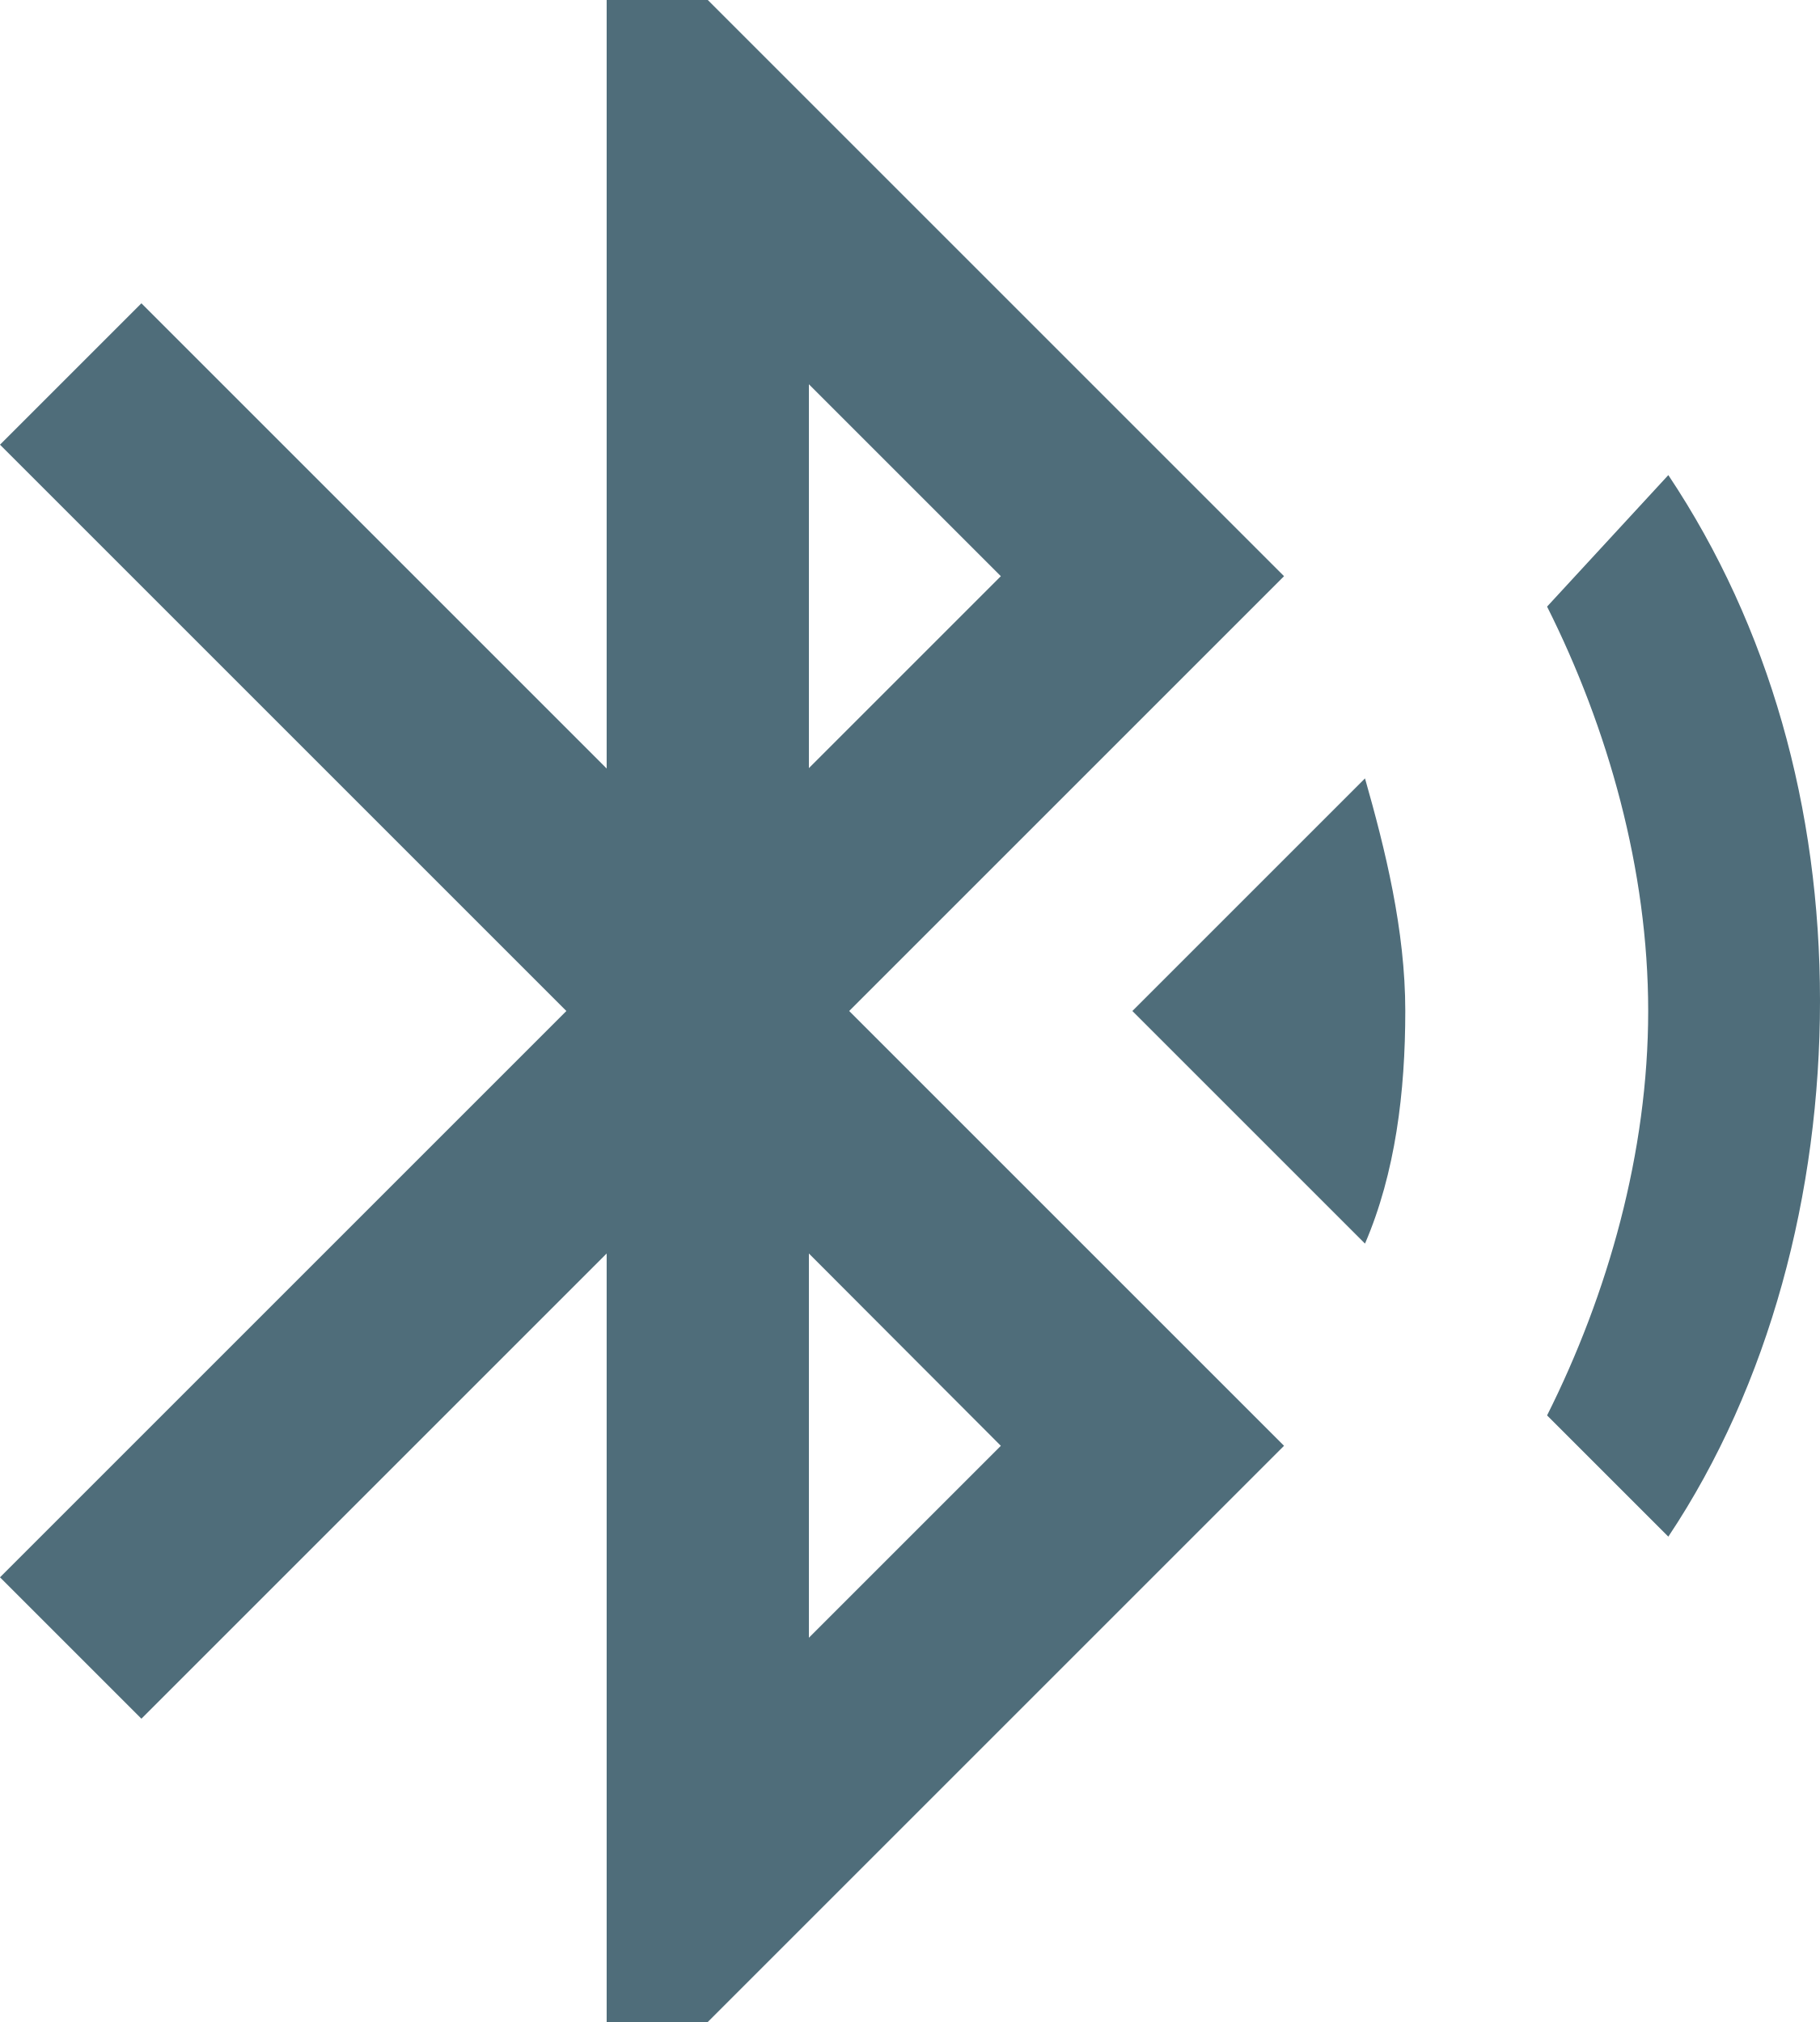
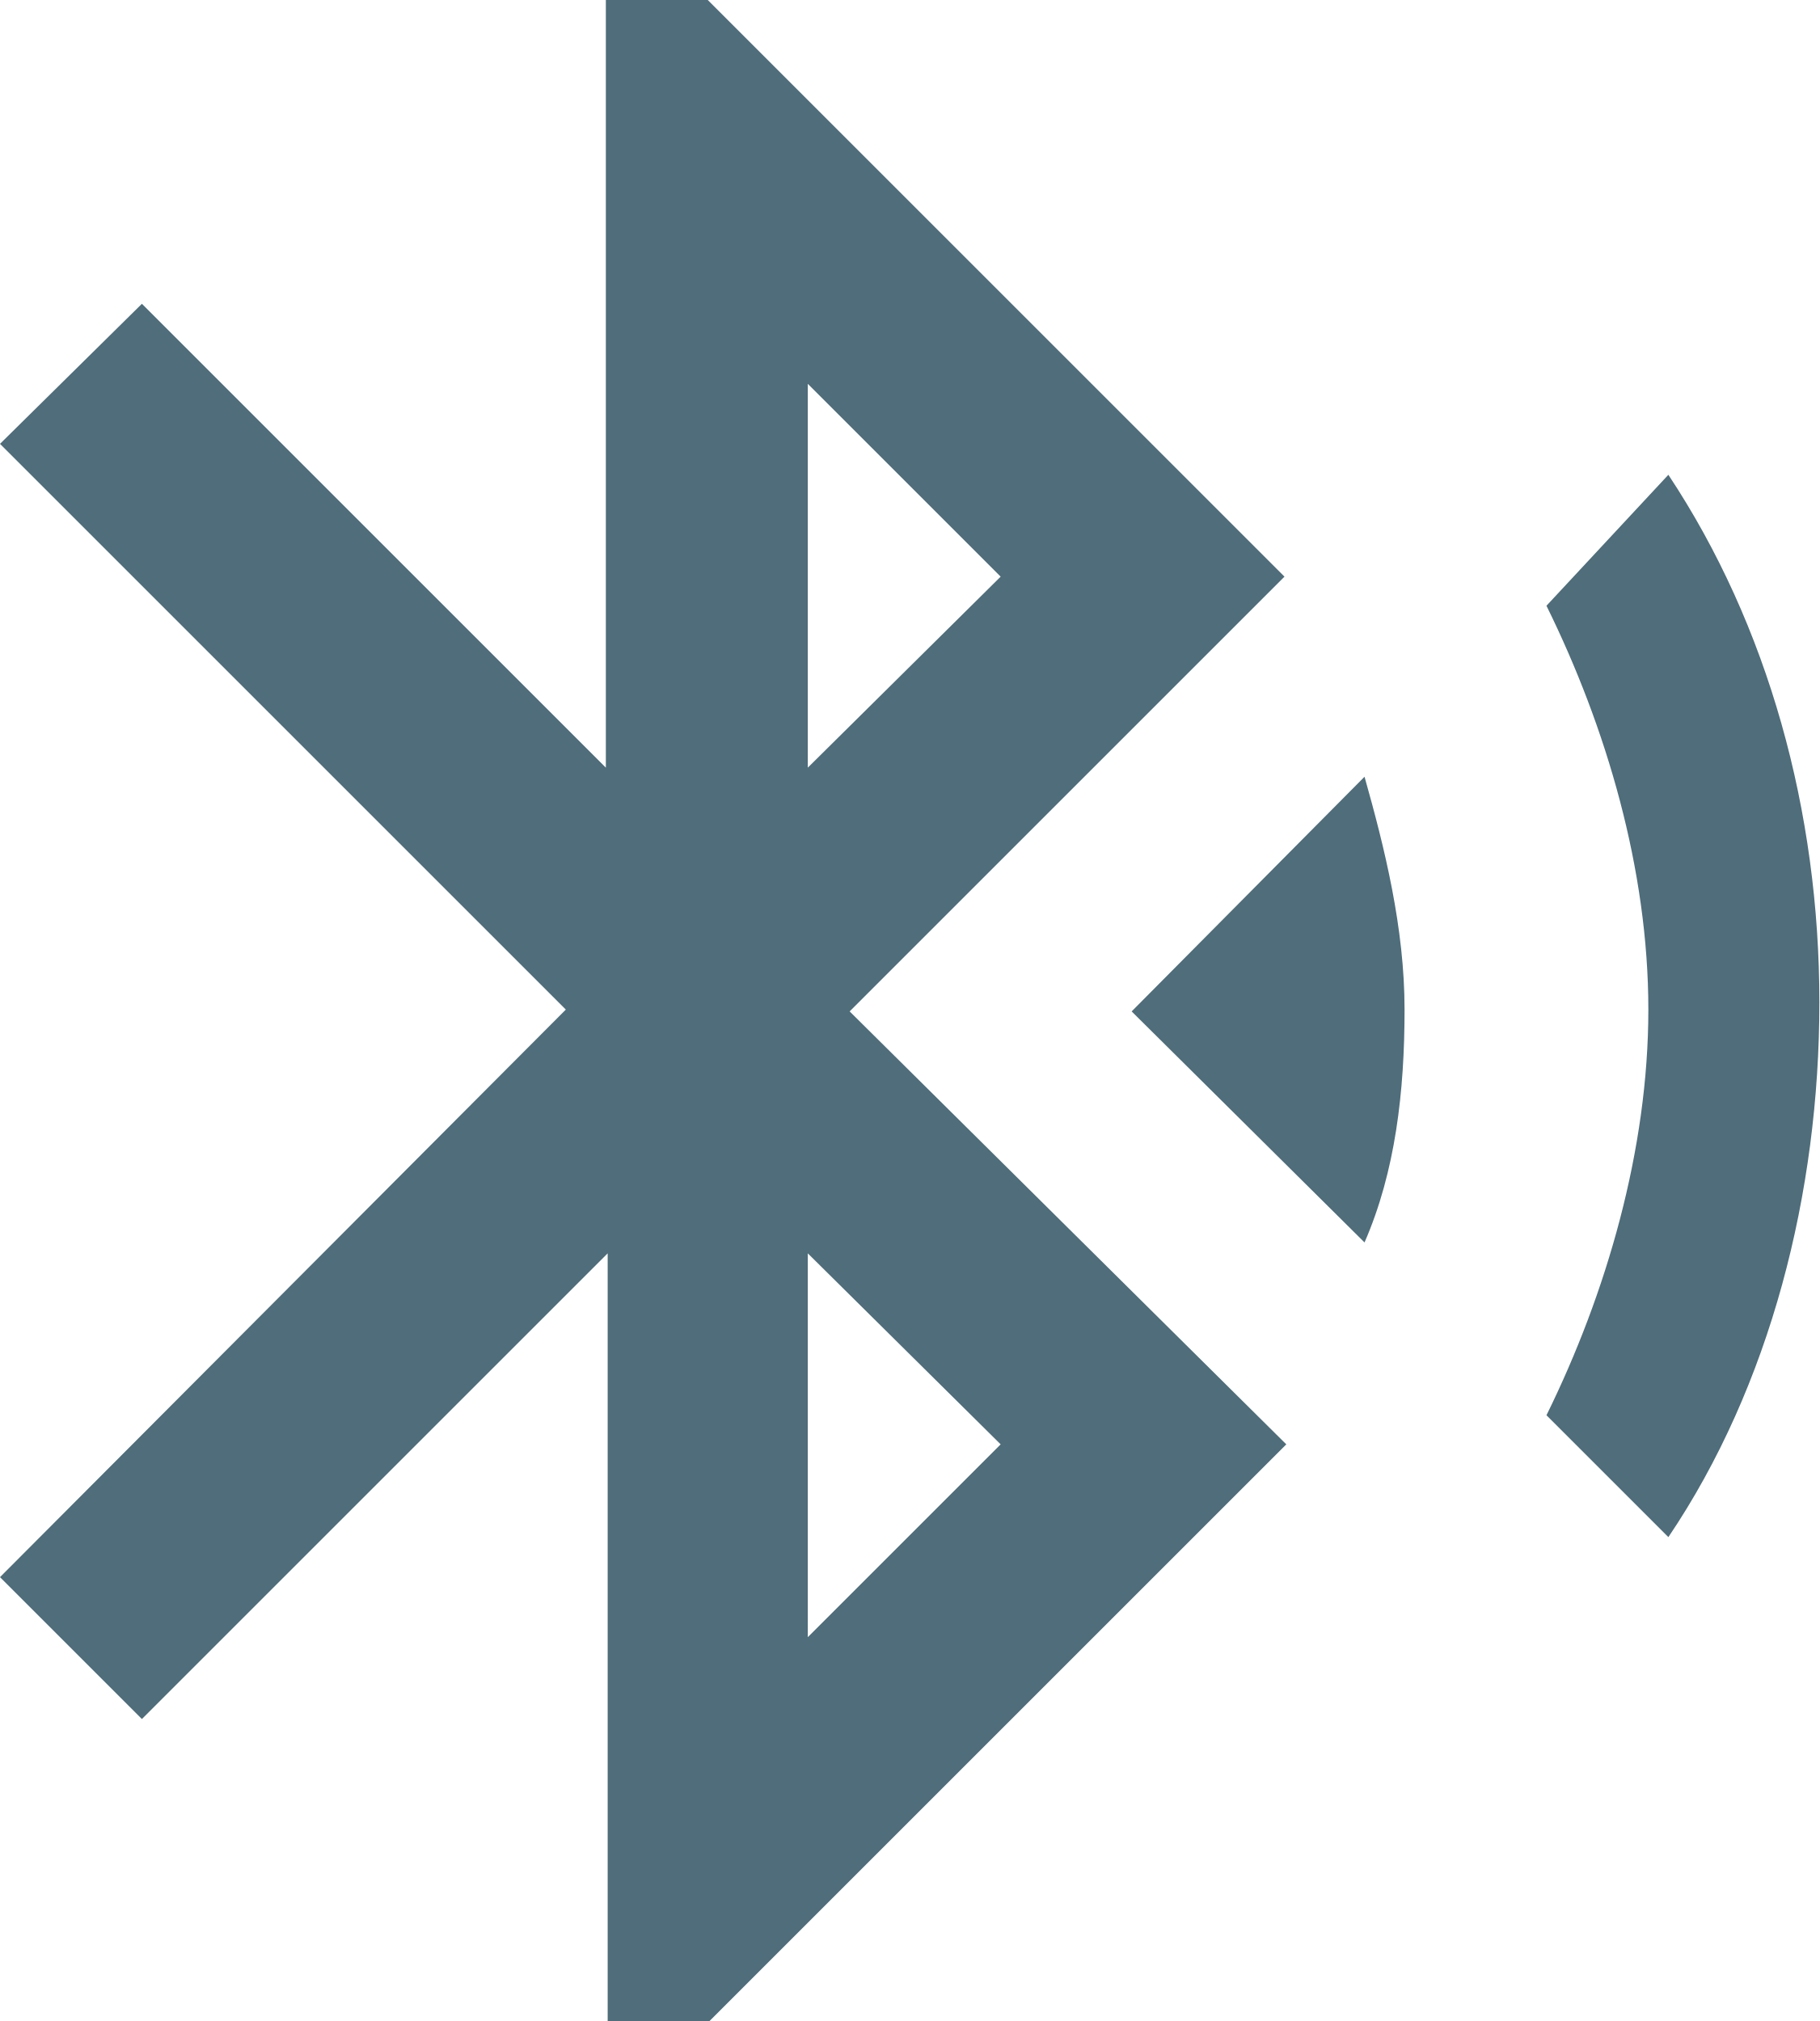
- <svg xmlns="http://www.w3.org/2000/svg" version="1.1" id="Capa_1" x="0px" y="0px" viewBox="0 0 460.8 512" style="enable-background:new 0 0 460.8 512;" xml:space="preserve">
+ <svg xmlns="http://www.w3.org/2000/svg" version="1.1" id="Capa_1" x="0px" y="0px" viewBox="0 0 100 111.1" style="enable-background:new 0 0 100 111.1;" xml:space="preserve">
  <style type="text/css">
	.st0{fill:#4F6D7A;}
</style>
  <g>
    <g id="bluetooth-audio">
-       <path class="st0" d="M286.7,256l58.9,58.9c7.7-17.9,10.2-38.4,10.2-58.9c0-20.5-5.1-41-10.2-58.9L286.7,256z M422.4,120.3    l-30.7,33.3c15.4,30.7,25.6,66.6,25.6,102.4c0,35.8-10.2,71.7-25.6,102.4l30.7,30.7c25.6-38.4,38.4-87,38.4-135.7    S448,158.7,422.4,120.3z M325.1,145.9L179.2,0h-25.6v194.6L35.8,76.8L0,112.6L143.4,256L0,399.4l35.8,35.8l117.8-117.8V512h25.6    l145.9-145.9L215,256L325.1,145.9z M204.8,97.3l48.6,48.6l-48.6,48.6V97.3z M253.4,366.1l-48.6,48.6v-97.3L253.4,366.1z" />
+       <path class="st0" d="M62.2,55.6L75,68.3c1.7-3.9,2.2-8.3,2.2-12.8s-1.1-8.9-2.2-12.8L62.2,55.6z M91.7,26.1L85,33.3    c3.3,6.7,5.6,14.5,5.6,22.2S88.3,71.1,85,77.8l6.7,6.7c5.6-8.3,8.3-18.9,8.3-29.4S97.2,34.4,91.7,26.1z M70.6,31.7L38.9,0h-5.6    v42.2L7.8,16.7L0,24.4l31.1,31.1L0,86.7l7.8,7.8l25.6-25.6v42.2h5.6l31.7-31.7L46.7,55.6L70.6,31.7z M44.4,21.1L55,31.7L44.4,42.2    L44.4,21.1L44.4,21.1z M55,79.4L44.4,90V68.9L55,79.4z" />
    </g>
  </g>
</svg>
